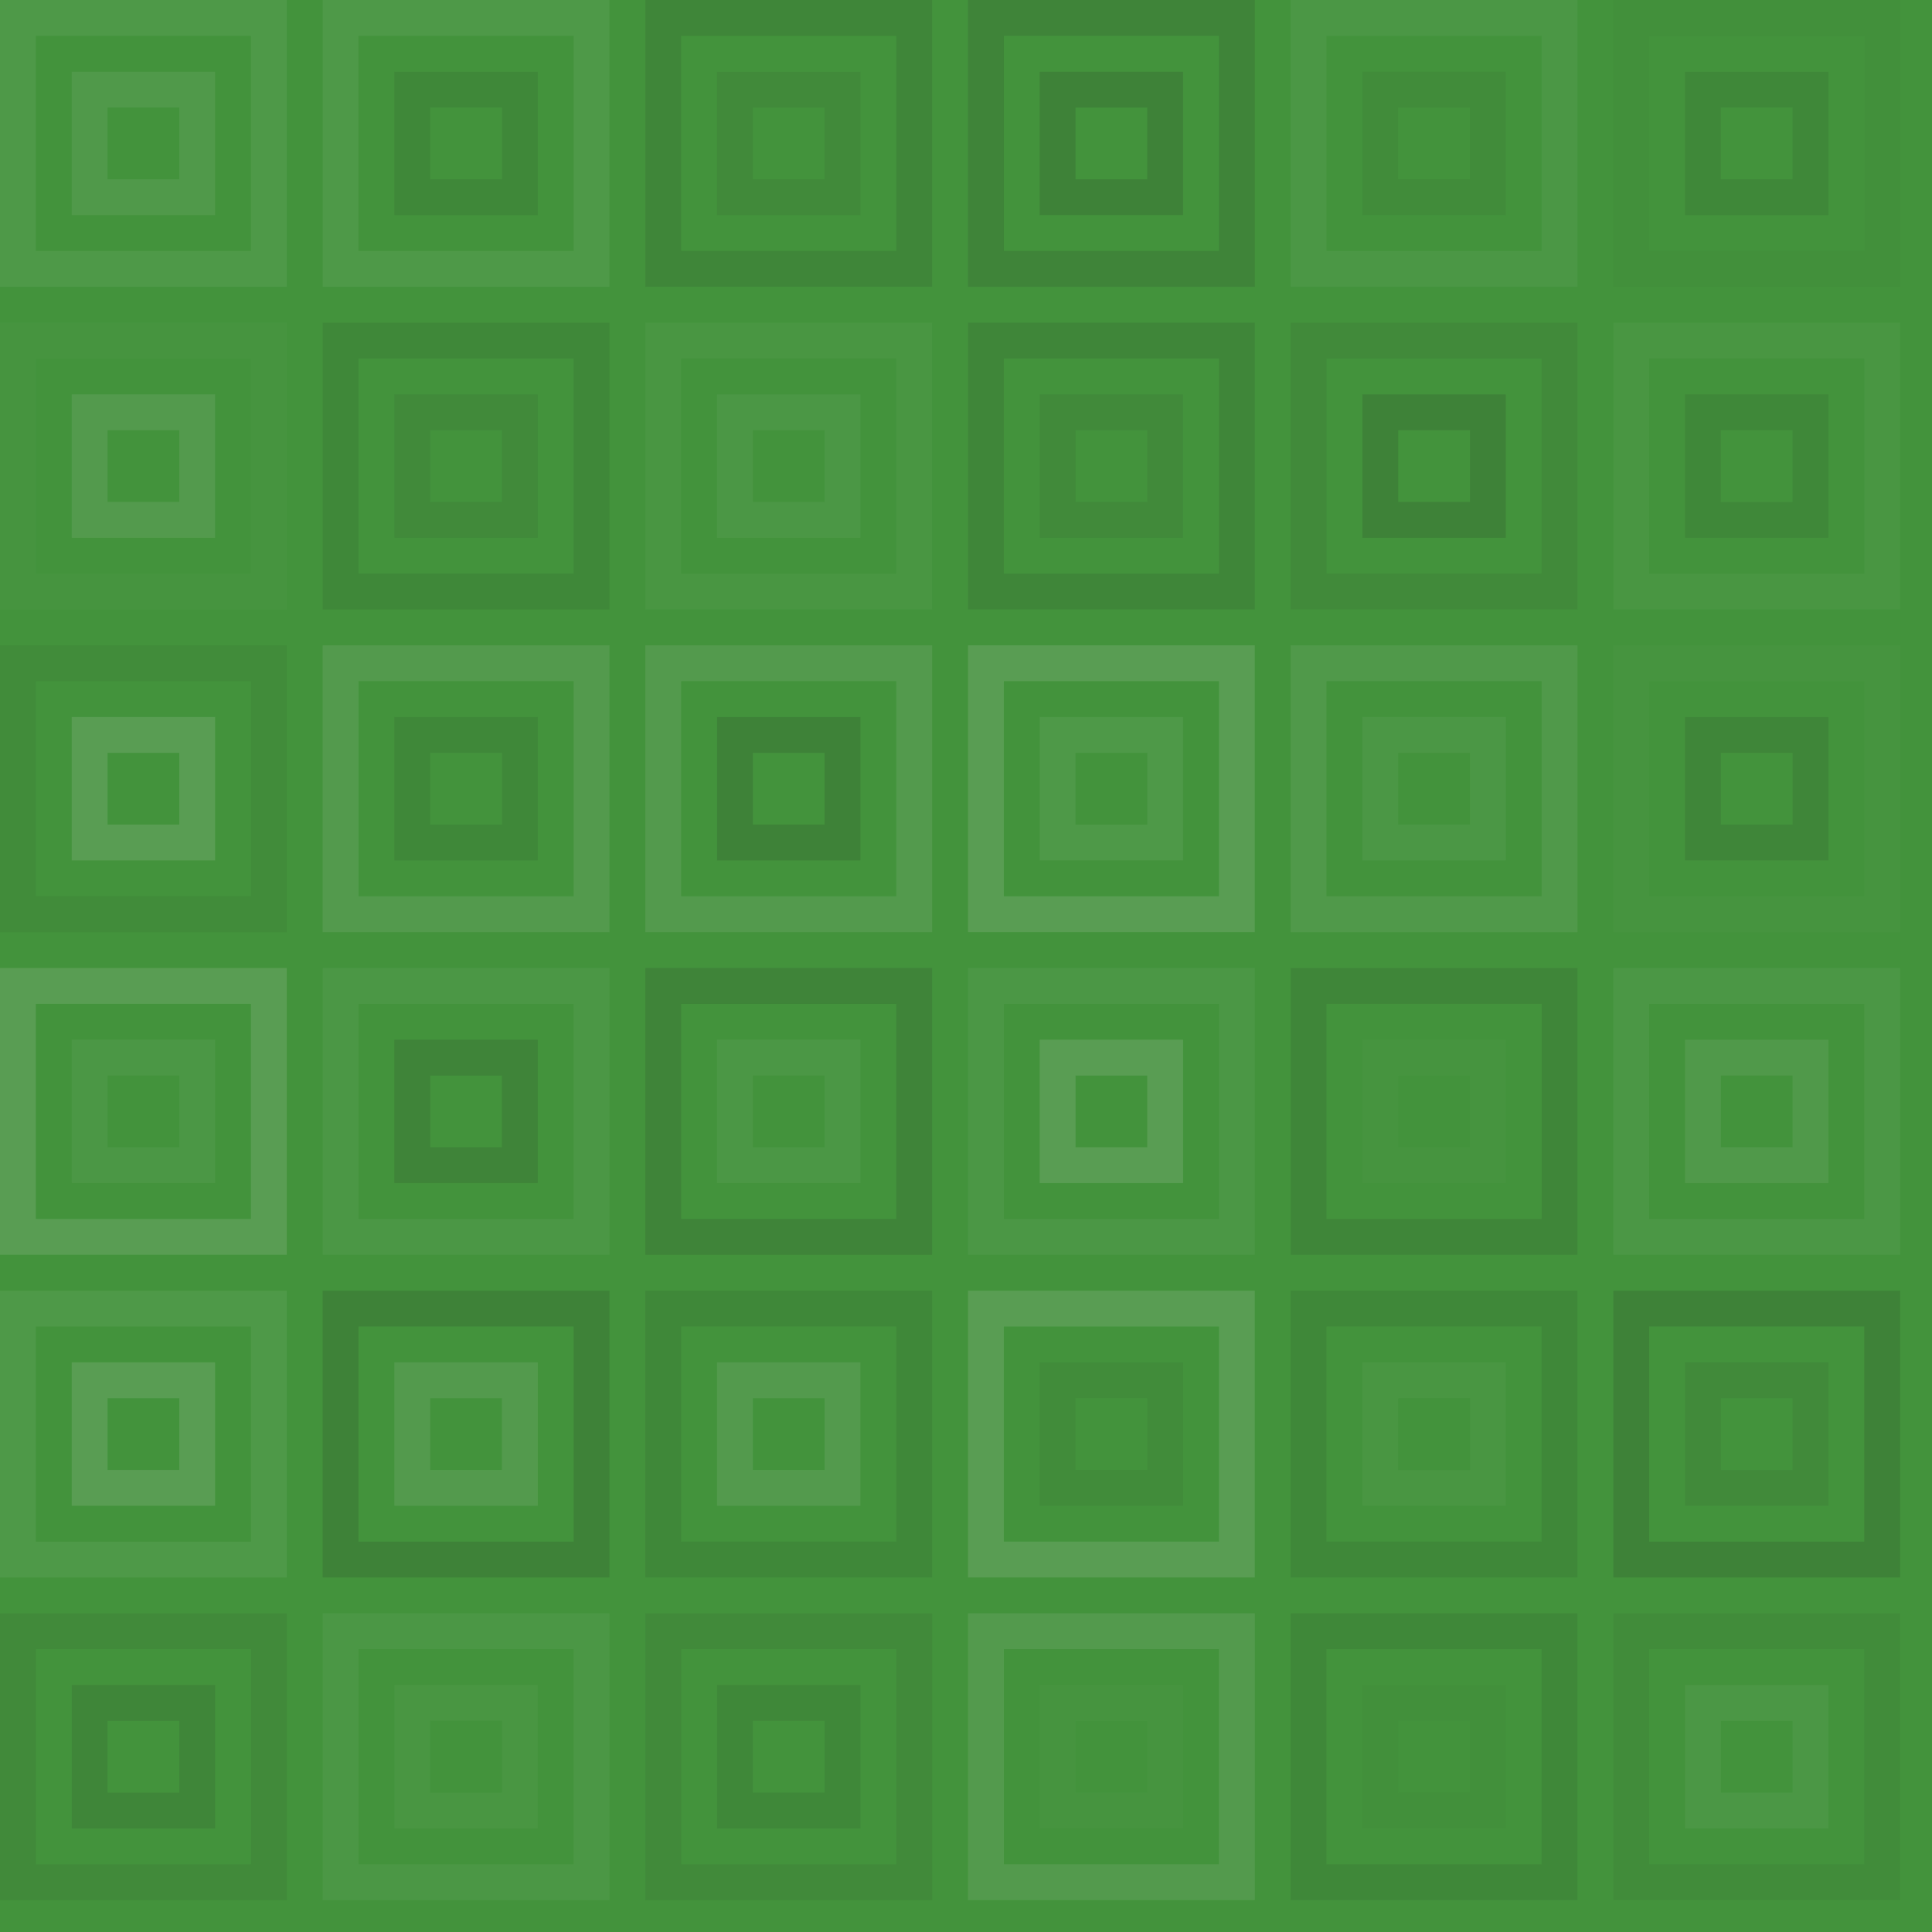
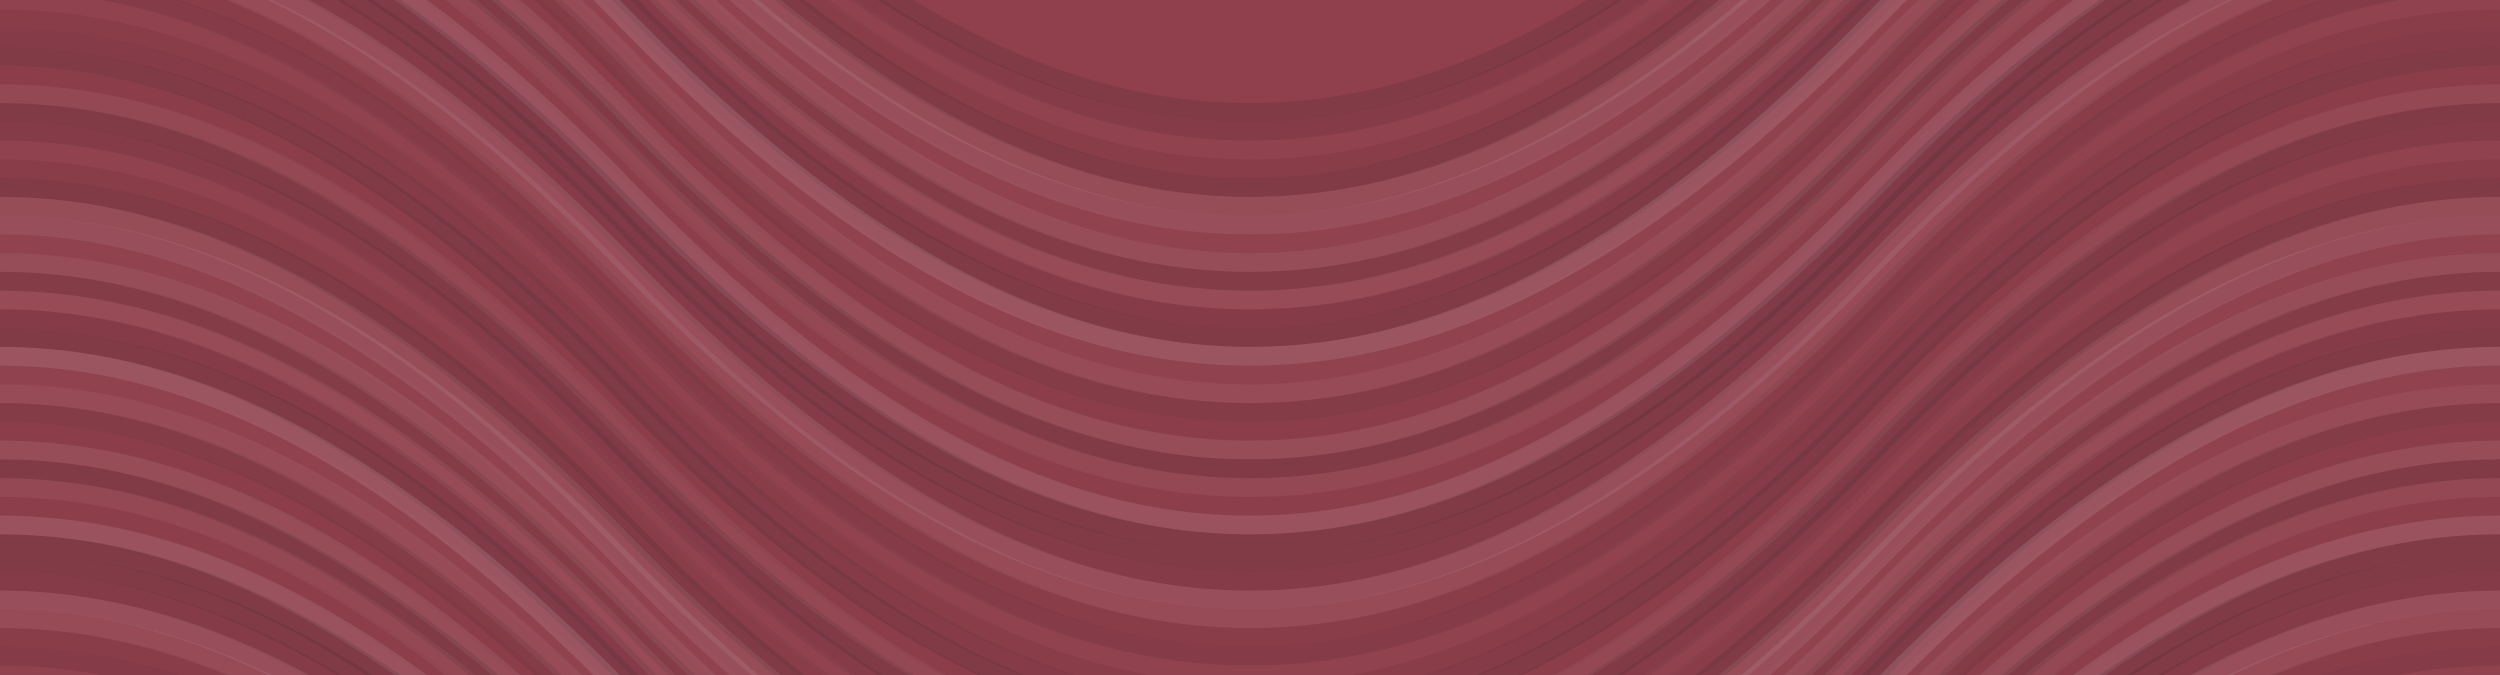
- <svg xmlns="http://www.w3.org/2000/svg" width="388" height="388">
-   <rect x="0" y="0" width="100%" height="100%" fill="rgb(67,147,60)" />
-   <rect x="3.6" y="3.6" width="50.4" height="50.4" fill="none" stroke="#ddd" opacity="0.072" stroke-width="7.2px" />
-   <rect x="18" y="18" width="21.6" height="21.6" fill="none" stroke="#ddd" opacity="0.089" stroke-width="7.2px" />
-   <rect x="68.4" y="3.6" width="50.4" height="50.4" fill="none" stroke="#ddd" opacity="0.072" stroke-width="7.2px" />
-   <rect x="82.8" y="18" width="21.6" height="21.6" fill="none" stroke="#222" opacity="0.098" stroke-width="7.2px" />
-   <rect x="133.2" y="3.6" width="50.4" height="50.4" fill="none" stroke="#222" opacity="0.115" stroke-width="7.2px" />
-   <rect x="147.6" y="18" width="21.6" height="21.6" fill="none" stroke="#222" opacity="0.081" stroke-width="7.2px" />
-   <rect x="198" y="3.6" width="50.4" height="50.4" fill="none" stroke="#222" opacity="0.133" stroke-width="7.2px" />
-   <rect x="212.4" y="18" width="21.6" height="21.6" fill="none" stroke="#222" opacity="0.15" stroke-width="7.2px" />
-   <rect x="262.8" y="3.6" width="50.4" height="50.4" fill="none" stroke="#ddd" opacity="0.055" stroke-width="7.2px" />
-   <rect x="277.2" y="18" width="21.6" height="21.6" fill="none" stroke="#222" opacity="0.063" stroke-width="7.2px" />
-   <rect x="327.6" y="3.6" width="50.4" height="50.4" fill="none" stroke="#222" opacity="0.029" stroke-width="7.2px" />
-   <rect x="342" y="18" width="21.6" height="21.6" fill="none" stroke="#222" opacity="0.098" stroke-width="7.2px" />
-   <rect x="3.6" y="68.4" width="50.4" height="50.4" fill="none" stroke="#ddd" opacity="0.02" stroke-width="7.2px" />
-   <rect x="18" y="82.8" width="21.6" height="21.6" fill="none" stroke="#ddd" opacity="0.107" stroke-width="7.2px" />
-   <rect x="68.4" y="68.4" width="50.4" height="50.4" fill="none" stroke="#222" opacity="0.098" stroke-width="7.2px" />
-   <rect x="82.8" y="82.8" width="21.6" height="21.6" fill="none" stroke="#222" opacity="0.081" stroke-width="7.2px" />
-   <rect x="133.2" y="68.4" width="50.4" height="50.4" fill="none" stroke="#ddd" opacity="0.037" stroke-width="7.2px" />
-   <rect x="147.6" y="82.8" width="21.6" height="21.6" fill="none" stroke="#ddd" opacity="0.055" stroke-width="7.2px" />
-   <rect x="198" y="68.4" width="50.4" height="50.4" fill="none" stroke="#222" opacity="0.115" stroke-width="7.2px" />
-   <rect x="212.4" y="82.8" width="21.6" height="21.6" fill="none" stroke="#222" opacity="0.081" stroke-width="7.2px" />
-   <rect x="262.8" y="68.4" width="50.4" height="50.4" fill="none" stroke="#222" opacity="0.081" stroke-width="7.2px" />
-   <rect x="277.2" y="82.8" width="21.6" height="21.6" fill="none" stroke="#222" opacity="0.15" stroke-width="7.2px" />
-   <rect x="327.6" y="68.4" width="50.4" height="50.4" fill="none" stroke="#ddd" opacity="0.037" stroke-width="7.2px" />
-   <rect x="342" y="82.8" width="21.6" height="21.6" fill="none" stroke="#222" opacity="0.098" stroke-width="7.2px" />
-   <rect x="3.6" y="133.2" width="50.4" height="50.4" fill="none" stroke="#222" opacity="0.063" stroke-width="7.2px" />
-   <rect x="18" y="147.6" width="21.6" height="21.6" fill="none" stroke="#ddd" opacity="0.141" stroke-width="7.2px" />
-   <rect x="68.4" y="133.2" width="50.4" height="50.4" fill="none" stroke="#ddd" opacity="0.107" stroke-width="7.2px" />
-   <rect x="82.8" y="147.6" width="21.6" height="21.6" fill="none" stroke="#222" opacity="0.098" stroke-width="7.2px" />
-   <rect x="133.2" y="133.2" width="50.4" height="50.4" fill="none" stroke="#ddd" opacity="0.107" stroke-width="7.2px" />
-   <rect x="147.6" y="147.6" width="21.6" height="21.6" fill="none" stroke="#222" opacity="0.15" stroke-width="7.2px" />
-   <rect x="198" y="133.2" width="50.4" height="50.4" fill="none" stroke="#ddd" opacity="0.141" stroke-width="7.2px" />
-   <rect x="212.4" y="147.6" width="21.6" height="21.6" fill="none" stroke="#ddd" opacity="0.072" stroke-width="7.2px" />
-   <rect x="262.8" y="133.2" width="50.4" height="50.4" fill="none" stroke="#ddd" opacity="0.089" stroke-width="7.2px" />
-   <rect x="277.2" y="147.6" width="21.6" height="21.6" fill="none" stroke="#ddd" opacity="0.055" stroke-width="7.2px" />
-   <rect x="327.6" y="133.2" width="50.4" height="50.4" fill="none" stroke="#ddd" opacity="0.02" stroke-width="7.2px" />
-   <rect x="342" y="147.6" width="21.6" height="21.6" fill="none" stroke="#222" opacity="0.115" stroke-width="7.2px" />
-   <rect x="3.6" y="198" width="50.4" height="50.4" fill="none" stroke="#ddd" opacity="0.141" stroke-width="7.2px" />
-   <rect x="18" y="212.4" width="21.6" height="21.6" fill="none" stroke="#ddd" opacity="0.055" stroke-width="7.2px" />
-   <rect x="68.4" y="198" width="50.4" height="50.4" fill="none" stroke="#ddd" opacity="0.055" stroke-width="7.2px" />
-   <rect x="82.8" y="212.4" width="21.6" height="21.6" fill="none" stroke="#222" opacity="0.133" stroke-width="7.2px" />
-   <rect x="133.2" y="198" width="50.4" height="50.4" fill="none" stroke="#222" opacity="0.133" stroke-width="7.2px" />
-   <rect x="147.6" y="212.4" width="21.6" height="21.6" fill="none" stroke="#ddd" opacity="0.055" stroke-width="7.2px" />
-   <rect x="198" y="198" width="50.4" height="50.4" fill="none" stroke="#ddd" opacity="0.055" stroke-width="7.2px" />
-   <rect x="212.4" y="212.4" width="21.6" height="21.6" fill="none" stroke="#ddd" opacity="0.141" stroke-width="7.2px" />
-   <rect x="262.8" y="198" width="50.4" height="50.4" fill="none" stroke="#222" opacity="0.115" stroke-width="7.2px" />
-   <rect x="277.2" y="212.4" width="21.6" height="21.6" fill="none" stroke="#ddd" opacity="0.02" stroke-width="7.2px" />
-   <rect x="327.6" y="198" width="50.4" height="50.4" fill="none" stroke="#ddd" opacity="0.055" stroke-width="7.2px" />
-   <rect x="342" y="212.4" width="21.6" height="21.6" fill="none" stroke="#ddd" opacity="0.089" stroke-width="7.2px" />
-   <rect x="3.6" y="262.8" width="50.4" height="50.4" fill="none" stroke="#ddd" opacity="0.072" stroke-width="7.2px" />
-   <rect x="18" y="277.2" width="21.6" height="21.6" fill="none" stroke="#ddd" opacity="0.141" stroke-width="7.2px" />
-   <rect x="68.4" y="262.8" width="50.4" height="50.4" fill="none" stroke="#222" opacity="0.15" stroke-width="7.2px" />
-   <rect x="82.8" y="277.2" width="21.6" height="21.6" fill="none" stroke="#ddd" opacity="0.107" stroke-width="7.2px" />
-   <rect x="133.2" y="262.8" width="50.4" height="50.4" fill="none" stroke="#222" opacity="0.098" stroke-width="7.2px" />
-   <rect x="147.6" y="277.2" width="21.6" height="21.6" fill="none" stroke="#ddd" opacity="0.107" stroke-width="7.2px" />
-   <rect x="198" y="262.8" width="50.4" height="50.4" fill="none" stroke="#ddd" opacity="0.141" stroke-width="7.2px" />
-   <rect x="212.4" y="277.2" width="21.6" height="21.6" fill="none" stroke="#222" opacity="0.063" stroke-width="7.2px" />
-   <rect x="262.8" y="262.8" width="50.4" height="50.4" fill="none" stroke="#222" opacity="0.098" stroke-width="7.2px" />
-   <rect x="277.2" y="277.2" width="21.6" height="21.6" fill="none" stroke="#ddd" opacity="0.037" stroke-width="7.2px" />
-   <rect x="327.6" y="262.8" width="50.4" height="50.4" fill="none" stroke="#222" opacity="0.15" stroke-width="7.2px" />
-   <rect x="342" y="277.2" width="21.6" height="21.6" fill="none" stroke="#222" opacity="0.081" stroke-width="7.2px" />
-   <rect x="3.6" y="327.6" width="50.4" height="50.4" fill="none" stroke="#222" opacity="0.081" stroke-width="7.2px" />
-   <rect x="18" y="342" width="21.6" height="21.6" fill="none" stroke="#222" opacity="0.115" stroke-width="7.2px" />
-   <rect x="68.4" y="327.6" width="50.4" height="50.4" fill="none" stroke="#ddd" opacity="0.055" stroke-width="7.2px" />
-   <rect x="82.8" y="342" width="21.6" height="21.6" fill="none" stroke="#ddd" opacity="0.037" stroke-width="7.2px" />
-   <rect x="133.2" y="327.6" width="50.4" height="50.4" fill="none" stroke="#222" opacity="0.081" stroke-width="7.2px" />
-   <rect x="147.6" y="342" width="21.6" height="21.6" fill="none" stroke="#222" opacity="0.098" stroke-width="7.2px" />
-   <rect x="198" y="327.6" width="50.4" height="50.4" fill="none" stroke="#ddd" opacity="0.107" stroke-width="7.2px" />
-   <rect x="212.4" y="342" width="21.6" height="21.6" fill="none" stroke="#ddd" opacity="0.02" stroke-width="7.2px" />
-   <rect x="262.8" y="327.6" width="50.4" height="50.4" fill="none" stroke="#222" opacity="0.098" stroke-width="7.2px" />
-   <rect x="277.2" y="342" width="21.6" height="21.6" fill="none" stroke="#222" opacity="0.029" stroke-width="7.2px" />
-   <rect x="327.6" y="327.6" width="50.4" height="50.4" fill="none" stroke="#222" opacity="0.063" stroke-width="7.2px" />
-   <rect x="342" y="342" width="21.6" height="21.6" fill="none" stroke="#ddd" opacity="0.055" stroke-width="7.2px" />
+ <svg xmlns="http://www.w3.org/2000/svg" width="400" height="108">
+   <rect x="0" y="0" width="100%" height="100%" fill="rgb(144,63,76)" />
+   <path d="M0 72 C 70 0, 130 0, 200 72 S 330 144, 400 72 S 530 0, 600, 72" fill="none" stroke="#222" opacity="0.15" stroke-width="3px" transform="translate(-100,-108)" />
+   <path d="M0 72 C 70 0, 130 0, 200 72 S 330 144, 400 72 S 530 0, 600, 72" fill="none" stroke="#222" opacity="0.15" stroke-width="3px" transform="translate(-100,0)" />
+   <path d="M0 72 C 70 0, 130 0, 200 72 S 330 144, 400 72 S 530 0, 600, 72" fill="none" stroke="#222" opacity="0.098" stroke-width="3px" transform="translate(-100,-105)" />
+   <path d="M0 72 C 70 0, 130 0, 200 72 S 330 144, 400 72 S 530 0, 600, 72" fill="none" stroke="#222" opacity="0.098" stroke-width="3px" transform="translate(-100,3)" />
+   <path d="M0 72 C 70 0, 130 0, 200 72 S 330 144, 400 72 S 530 0, 600, 72" fill="none" stroke="#ddd" opacity="0.02" stroke-width="3px" transform="translate(-100,-102)" />
+   <path d="M0 72 C 70 0, 130 0, 200 72 S 330 144, 400 72 S 530 0, 600, 72" fill="none" stroke="#ddd" opacity="0.02" stroke-width="3px" transform="translate(-100,6)" />
+   <path d="M0 72 C 70 0, 130 0, 200 72 S 330 144, 400 72 S 530 0, 600, 72" fill="none" stroke="#222" opacity="0.081" stroke-width="3px" transform="translate(-100,-99)" />
+   <path d="M0 72 C 70 0, 130 0, 200 72 S 330 144, 400 72 S 530 0, 600, 72" fill="none" stroke="#222" opacity="0.081" stroke-width="3px" transform="translate(-100,9)" />
+   <path d="M0 72 C 70 0, 130 0, 200 72 S 330 144, 400 72 S 530 0, 600, 72" fill="none" stroke="#222" opacity="0.15" stroke-width="3px" transform="translate(-100,-96)" />
+   <path d="M0 72 C 70 0, 130 0, 200 72 S 330 144, 400 72 S 530 0, 600, 72" fill="none" stroke="#222" opacity="0.15" stroke-width="3px" transform="translate(-100,12)" />
+   <path d="M0 72 C 70 0, 130 0, 200 72 S 330 144, 400 72 S 530 0, 600, 72" fill="none" stroke="#ddd" opacity="0.089" stroke-width="3px" transform="translate(-100,-93)" />
+   <path d="M0 72 C 70 0, 130 0, 200 72 S 330 144, 400 72 S 530 0, 600, 72" fill="none" stroke="#ddd" opacity="0.089" stroke-width="3px" transform="translate(-100,15)" />
+   <path d="M0 72 C 70 0, 130 0, 200 72 S 330 144, 400 72 S 530 0, 600, 72" fill="none" stroke="#ddd" opacity="0.107" stroke-width="3px" transform="translate(-100,-90)" />
+   <path d="M0 72 C 70 0, 130 0, 200 72 S 330 144, 400 72 S 530 0, 600, 72" fill="none" stroke="#ddd" opacity="0.107" stroke-width="3px" transform="translate(-100,18)" />
+   <path d="M0 72 C 70 0, 130 0, 200 72 S 330 144, 400 72 S 530 0, 600, 72" fill="none" stroke="#ddd" opacity="0.02" stroke-width="3px" transform="translate(-100,-87)" />
+   <path d="M0 72 C 70 0, 130 0, 200 72 S 330 144, 400 72 S 530 0, 600, 72" fill="none" stroke="#ddd" opacity="0.02" stroke-width="3px" transform="translate(-100,21)" />
+   <path d="M0 72 C 70 0, 130 0, 200 72 S 330 144, 400 72 S 530 0, 600, 72" fill="none" stroke="#ddd" opacity="0.089" stroke-width="3px" transform="translate(-100,-84)" />
+   <path d="M0 72 C 70 0, 130 0, 200 72 S 330 144, 400 72 S 530 0, 600, 72" fill="none" stroke="#ddd" opacity="0.089" stroke-width="3px" transform="translate(-100,24)" />
+   <path d="M0 72 C 70 0, 130 0, 200 72 S 330 144, 400 72 S 530 0, 600, 72" fill="none" stroke="#222" opacity="0.115" stroke-width="3px" transform="translate(-100,-81)" />
+   <path d="M0 72 C 70 0, 130 0, 200 72 S 330 144, 400 72 S 530 0, 600, 72" fill="none" stroke="#222" opacity="0.115" stroke-width="3px" transform="translate(-100,27)" />
+   <path d="M0 72 C 70 0, 130 0, 200 72 S 330 144, 400 72 S 530 0, 600, 72" fill="none" stroke="#ddd" opacity="0.072" stroke-width="3px" transform="translate(-100,-78)" />
+   <path d="M0 72 C 70 0, 130 0, 200 72 S 330 144, 400 72 S 530 0, 600, 72" fill="none" stroke="#ddd" opacity="0.072" stroke-width="3px" transform="translate(-100,30)" />
+   <path d="M0 72 C 70 0, 130 0, 200 72 S 330 144, 400 72 S 530 0, 600, 72" fill="none" stroke="#222" opacity="0.098" stroke-width="3px" transform="translate(-100,-75)" />
+   <path d="M0 72 C 70 0, 130 0, 200 72 S 330 144, 400 72 S 530 0, 600, 72" fill="none" stroke="#222" opacity="0.098" stroke-width="3px" transform="translate(-100,33)" />
+   <path d="M0 72 C 70 0, 130 0, 200 72 S 330 144, 400 72 S 530 0, 600, 72" fill="none" stroke="#222" opacity="0.15" stroke-width="3px" transform="translate(-100,-72)" />
+   <path d="M0 72 C 70 0, 130 0, 200 72 S 330 144, 400 72 S 530 0, 600, 72" fill="none" stroke="#222" opacity="0.15" stroke-width="3px" transform="translate(-100,36)" />
+   <path d="M0 72 C 70 0, 130 0, 200 72 S 330 144, 400 72 S 530 0, 600, 72" fill="none" stroke="#ddd" opacity="0.141" stroke-width="3px" transform="translate(-100,-69)" />
+   <path d="M0 72 C 70 0, 130 0, 200 72 S 330 144, 400 72 S 530 0, 600, 72" fill="none" stroke="#ddd" opacity="0.141" stroke-width="3px" transform="translate(-100,39)" />
+   <path d="M0 72 C 70 0, 130 0, 200 72 S 330 144, 400 72 S 530 0, 600, 72" fill="none" stroke="#ddd" opacity="0.02" stroke-width="3px" transform="translate(-100,-66)" />
+   <path d="M0 72 C 70 0, 130 0, 200 72 S 330 144, 400 72 S 530 0, 600, 72" fill="none" stroke="#ddd" opacity="0.02" stroke-width="3px" transform="translate(-100,42)" />
+   <path d="M0 72 C 70 0, 130 0, 200 72 S 330 144, 400 72 S 530 0, 600, 72" fill="none" stroke="#ddd" opacity="0.072" stroke-width="3px" transform="translate(-100,-63)" />
+   <path d="M0 72 C 70 0, 130 0, 200 72 S 330 144, 400 72 S 530 0, 600, 72" fill="none" stroke="#ddd" opacity="0.072" stroke-width="3px" transform="translate(-100,45)" />
+   <path d="M0 72 C 70 0, 130 0, 200 72 S 330 144, 400 72 S 530 0, 600, 72" fill="none" stroke="#222" opacity="0.115" stroke-width="3px" transform="translate(-100,-60)" />
+   <path d="M0 72 C 70 0, 130 0, 200 72 S 330 144, 400 72 S 530 0, 600, 72" fill="none" stroke="#222" opacity="0.115" stroke-width="3px" transform="translate(-100,48)" />
+   <path d="M0 72 C 70 0, 130 0, 200 72 S 330 144, 400 72 S 530 0, 600, 72" fill="none" stroke="#222" opacity="0.046" stroke-width="3px" transform="translate(-100,-57)" />
+   <path d="M0 72 C 70 0, 130 0, 200 72 S 330 144, 400 72 S 530 0, 600, 72" fill="none" stroke="#222" opacity="0.046" stroke-width="3px" transform="translate(-100,51)" />
+   <path d="M0 72 C 70 0, 130 0, 200 72 S 330 144, 400 72 S 530 0, 600, 72" fill="none" stroke="#ddd" opacity="0.089" stroke-width="3px" transform="translate(-100,-54)" />
+   <path d="M0 72 C 70 0, 130 0, 200 72 S 330 144, 400 72 S 530 0, 600, 72" fill="none" stroke="#ddd" opacity="0.089" stroke-width="3px" transform="translate(-100,54)" />
+   <path d="M0 72 C 70 0, 130 0, 200 72 S 330 144, 400 72 S 530 0, 600, 72" fill="none" stroke="#222" opacity="0.15" stroke-width="3px" transform="translate(-100,-51)" />
+   <path d="M0 72 C 70 0, 130 0, 200 72 S 330 144, 400 72 S 530 0, 600, 72" fill="none" stroke="#222" opacity="0.15" stroke-width="3px" transform="translate(-100,57)" />
+   <path d="M0 72 C 70 0, 130 0, 200 72 S 330 144, 400 72 S 530 0, 600, 72" fill="none" stroke="#ddd" opacity="0.055" stroke-width="3px" transform="translate(-100,-48)" />
+   <path d="M0 72 C 70 0, 130 0, 200 72 S 330 144, 400 72 S 530 0, 600, 72" fill="none" stroke="#ddd" opacity="0.055" stroke-width="3px" transform="translate(-100,60)" />
+   <path d="M0 72 C 70 0, 130 0, 200 72 S 330 144, 400 72 S 530 0, 600, 72" fill="none" stroke="#222" opacity="0.029" stroke-width="3px" transform="translate(-100,-45)" />
+   <path d="M0 72 C 70 0, 130 0, 200 72 S 330 144, 400 72 S 530 0, 600, 72" fill="none" stroke="#222" opacity="0.029" stroke-width="3px" transform="translate(-100,63)" />
+   <path d="M0 72 C 70 0, 130 0, 200 72 S 330 144, 400 72 S 530 0, 600, 72" fill="none" stroke="#ddd" opacity="0.124" stroke-width="3px" transform="translate(-100,-42)" />
+   <path d="M0 72 C 70 0, 130 0, 200 72 S 330 144, 400 72 S 530 0, 600, 72" fill="none" stroke="#ddd" opacity="0.124" stroke-width="3px" transform="translate(-100,66)" />
+   <path d="M0 72 C 70 0, 130 0, 200 72 S 330 144, 400 72 S 530 0, 600, 72" fill="none" stroke="#222" opacity="0.15" stroke-width="3px" transform="translate(-100,-39)" />
+   <path d="M0 72 C 70 0, 130 0, 200 72 S 330 144, 400 72 S 530 0, 600, 72" fill="none" stroke="#222" opacity="0.15" stroke-width="3px" transform="translate(-100,69)" />
+   <path d="M0 72 C 70 0, 130 0, 200 72 S 330 144, 400 72 S 530 0, 600, 72" fill="none" stroke="#222" opacity="0.15" stroke-width="3px" transform="translate(-100,-36)" />
+   <path d="M0 72 C 70 0, 130 0, 200 72 S 330 144, 400 72 S 530 0, 600, 72" fill="none" stroke="#222" opacity="0.15" stroke-width="3px" transform="translate(-100,72)" />
+   <path d="M0 72 C 70 0, 130 0, 200 72 S 330 144, 400 72 S 530 0, 600, 72" fill="none" stroke="#222" opacity="0.098" stroke-width="3px" transform="translate(-100,-33)" />
+   <path d="M0 72 C 70 0, 130 0, 200 72 S 330 144, 400 72 S 530 0, 600, 72" fill="none" stroke="#222" opacity="0.098" stroke-width="3px" transform="translate(-100,75)" />
+   <path d="M0 72 C 70 0, 130 0, 200 72 S 330 144, 400 72 S 530 0, 600, 72" fill="none" stroke="#ddd" opacity="0.107" stroke-width="3px" transform="translate(-100,-30)" />
+   <path d="M0 72 C 70 0, 130 0, 200 72 S 330 144, 400 72 S 530 0, 600, 72" fill="none" stroke="#ddd" opacity="0.107" stroke-width="3px" transform="translate(-100,78)" />
+   <path d="M0 72 C 70 0, 130 0, 200 72 S 330 144, 400 72 S 530 0, 600, 72" fill="none" stroke="#ddd" opacity="0.072" stroke-width="3px" transform="translate(-100,-27)" />
+   <path d="M0 72 C 70 0, 130 0, 200 72 S 330 144, 400 72 S 530 0, 600, 72" fill="none" stroke="#ddd" opacity="0.072" stroke-width="3px" transform="translate(-100,81)" />
+   <path d="M0 72 C 70 0, 130 0, 200 72 S 330 144, 400 72 S 530 0, 600, 72" fill="none" stroke="#222" opacity="0.081" stroke-width="3px" transform="translate(-100,-24)" />
+   <path d="M0 72 C 70 0, 130 0, 200 72 S 330 144, 400 72 S 530 0, 600, 72" fill="none" stroke="#222" opacity="0.081" stroke-width="3px" transform="translate(-100,84)" />
+   <path d="M0 72 C 70 0, 130 0, 200 72 S 330 144, 400 72 S 530 0, 600, 72" fill="none" stroke="#222" opacity="0.098" stroke-width="3px" transform="translate(-100,-21)" />
+   <path d="M0 72 C 70 0, 130 0, 200 72 S 330 144, 400 72 S 530 0, 600, 72" fill="none" stroke="#222" opacity="0.098" stroke-width="3px" transform="translate(-100,87)" />
+   <path d="M0 72 C 70 0, 130 0, 200 72 S 330 144, 400 72 S 530 0, 600, 72" fill="none" stroke="#ddd" opacity="0.02" stroke-width="3px" transform="translate(-100,-18)" />
+   <path d="M0 72 C 70 0, 130 0, 200 72 S 330 144, 400 72 S 530 0, 600, 72" fill="none" stroke="#ddd" opacity="0.02" stroke-width="3px" transform="translate(-100,90)" />
+   <path d="M0 72 C 70 0, 130 0, 200 72 S 330 144, 400 72 S 530 0, 600, 72" fill="none" stroke="#222" opacity="0.081" stroke-width="3px" transform="translate(-100,-15)" />
+   <path d="M0 72 C 70 0, 130 0, 200 72 S 330 144, 400 72 S 530 0, 600, 72" fill="none" stroke="#222" opacity="0.081" stroke-width="3px" transform="translate(-100,93)" />
+   <path d="M0 72 C 70 0, 130 0, 200 72 S 330 144, 400 72 S 530 0, 600, 72" fill="none" stroke="#222" opacity="0.098" stroke-width="3px" transform="translate(-100,-12)" />
+   <path d="M0 72 C 70 0, 130 0, 200 72 S 330 144, 400 72 S 530 0, 600, 72" fill="none" stroke="#222" opacity="0.098" stroke-width="3px" transform="translate(-100,96)" />
+   <path d="M0 72 C 70 0, 130 0, 200 72 S 330 144, 400 72 S 530 0, 600, 72" fill="none" stroke="#222" opacity="0.15" stroke-width="3px" transform="translate(-100,-9)" />
+   <path d="M0 72 C 70 0, 130 0, 200 72 S 330 144, 400 72 S 530 0, 600, 72" fill="none" stroke="#222" opacity="0.15" stroke-width="3px" transform="translate(-100,99)" />
+   <path d="M0 72 C 70 0, 130 0, 200 72 S 330 144, 400 72 S 530 0, 600, 72" fill="none" stroke="#222" opacity="0.046" stroke-width="3px" transform="translate(-100,-6)" />
+   <path d="M0 72 C 70 0, 130 0, 200 72 S 330 144, 400 72 S 530 0, 600, 72" fill="none" stroke="#222" opacity="0.046" stroke-width="3px" transform="translate(-100,102)" />
+   <path d="M0 72 C 70 0, 130 0, 200 72 S 330 144, 400 72 S 530 0, 600, 72" fill="none" stroke="#ddd" opacity="0.055" stroke-width="3px" transform="translate(-100,-3)" />
+   <path d="M0 72 C 70 0, 130 0, 200 72 S 330 144, 400 72 S 530 0, 600, 72" fill="none" stroke="#ddd" opacity="0.055" stroke-width="3px" transform="translate(-100,105)" />
</svg>
